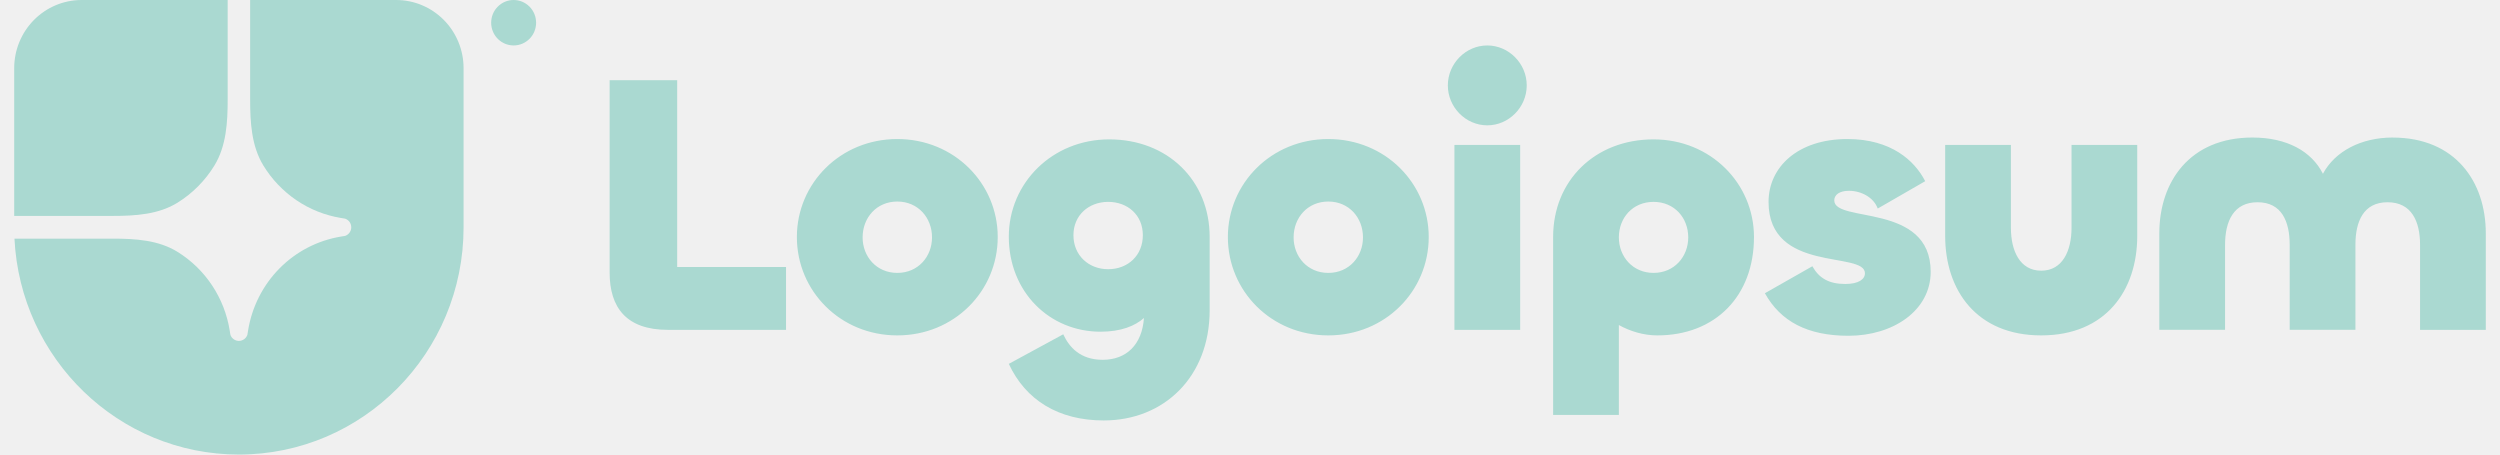
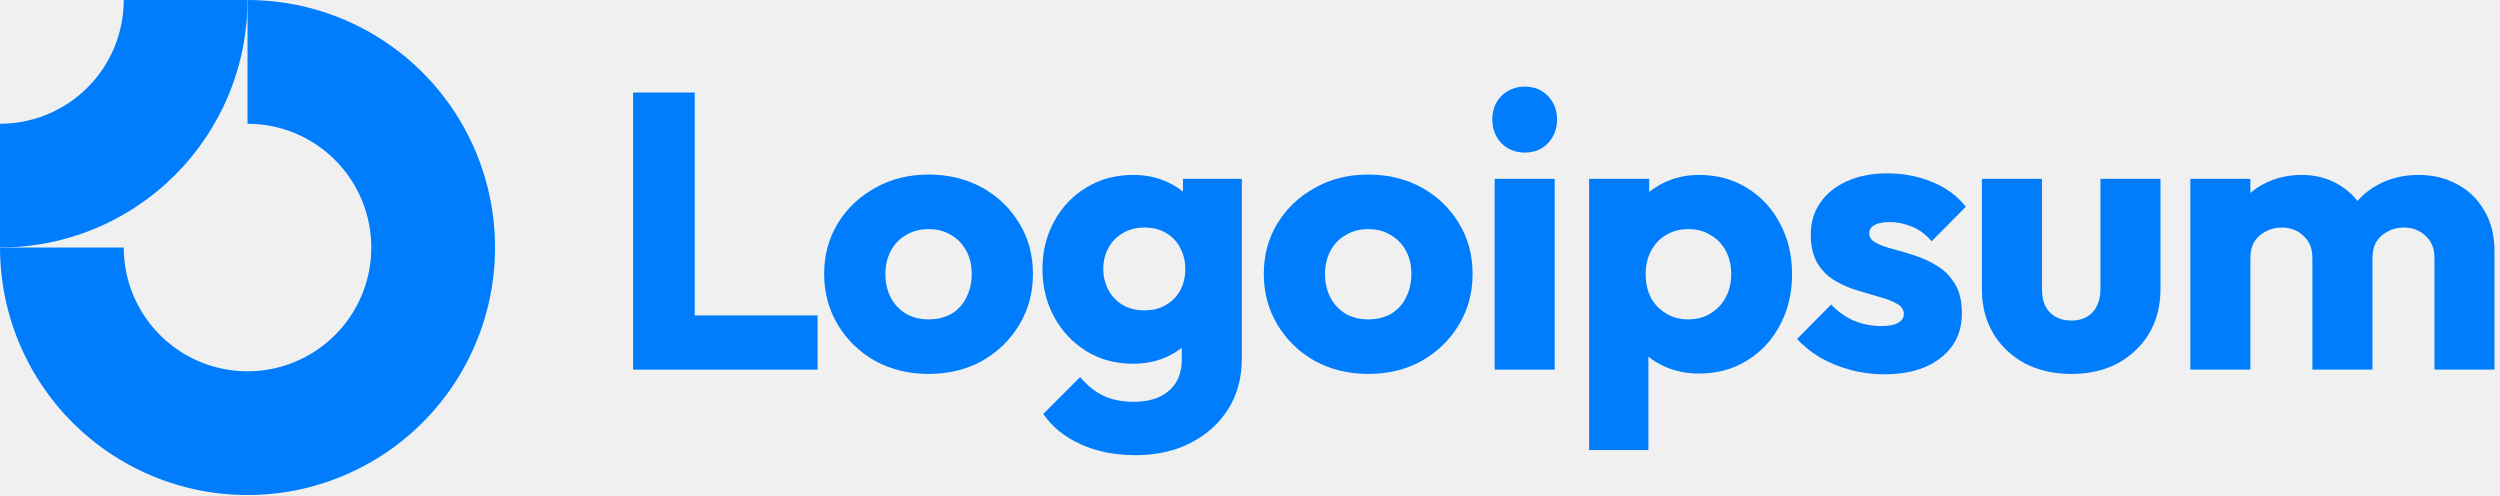
- <svg xmlns="http://www.w3.org/2000/svg" width="88" height="16" viewBox="0 0 88 16" fill="none">
-   <g clip-path="url(#clip0_4031_2058)">
-     <path d="M8.409 16C12.777 16 16.318 12.418 16.318 8V2.4C16.318 1.763 16.068 1.153 15.623 0.703C15.178 0.253 14.575 0 13.945 0L8.805 0V3.51C8.805 4.31 8.853 5.14 9.268 5.822C9.565 6.31 9.963 6.728 10.434 7.048C10.905 7.367 11.439 7.58 11.998 7.672L12.15 7.697C12.212 7.719 12.266 7.76 12.305 7.814C12.343 7.868 12.364 7.933 12.364 8C12.364 8.067 12.343 8.132 12.305 8.186C12.266 8.24 12.212 8.281 12.15 8.303L11.998 8.328C11.181 8.463 10.425 8.854 9.839 9.447C9.254 10.04 8.867 10.803 8.733 11.63L8.708 11.784C8.687 11.847 8.647 11.902 8.593 11.94C8.539 11.979 8.475 12 8.409 12C8.343 12 8.279 11.979 8.225 11.94C8.171 11.902 8.131 11.847 8.11 11.784L8.085 11.63C7.994 11.064 7.783 10.525 7.467 10.048C7.152 9.572 6.738 9.169 6.255 8.869C5.582 8.449 4.761 8.4 3.97 8.4H0.509C0.716 12.632 4.174 16 8.409 16Z" fill="#AAD9D1" />
-     <path d="M0.5 7.6H3.97C4.761 7.6 5.582 7.551 6.255 7.131C6.782 6.803 7.226 6.354 7.55 5.822C7.965 5.14 8.014 4.31 8.014 3.51V0H2.873C2.243 0 1.64 0.253 1.195 0.703C0.75 1.153 0.5 1.763 0.5 2.4L0.5 7.6ZM18.871 0.8C18.871 1.012 18.788 1.216 18.639 1.366C18.491 1.516 18.29 1.6 18.08 1.6C17.87 1.6 17.669 1.516 17.521 1.366C17.372 1.216 17.289 1.012 17.289 0.8C17.289 0.588 17.372 0.384 17.521 0.234C17.669 0.084 17.87 0 18.08 0C18.29 0 18.491 0.084 18.639 0.234C18.788 0.384 18.871 0.588 18.871 0.8ZM84.222 4.842C86.433 4.842 87.5 6.404 87.5 8.213V11.611H85.186V8.616C85.186 7.796 84.89 7.119 84.042 7.119C83.194 7.119 82.911 7.796 82.911 8.616V11.61H80.597V8.616C80.597 7.796 80.315 7.119 79.466 7.119C78.618 7.119 78.322 7.796 78.322 8.616V11.61H76.008V8.212C76.008 6.403 77.075 4.841 79.286 4.841C80.495 4.841 81.368 5.323 81.767 6.117C82.191 5.323 83.117 4.841 84.222 4.841V4.842ZM71.851 9.528C72.596 9.528 72.918 8.838 72.918 8.018V5.102H75.231V8.304C75.231 10.218 74.126 11.806 71.851 11.806C69.575 11.806 68.47 10.218 68.47 8.304V5.102H70.784V8.018C70.784 8.838 71.105 9.528 71.851 9.528ZM65.068 11.819C63.615 11.819 62.677 11.311 62.124 10.322L63.795 9.372C64.027 9.788 64.373 9.996 64.952 9.996C65.428 9.996 65.646 9.827 65.646 9.619C65.646 8.825 62.253 9.632 62.253 7.107C62.253 5.883 63.281 4.894 65.029 4.894C66.559 4.894 67.394 5.648 67.767 6.378L66.096 7.341C65.955 6.95 65.517 6.716 65.081 6.716C64.746 6.716 64.566 6.859 64.566 7.054C64.566 7.862 67.96 7.12 67.96 9.567C67.96 10.934 66.636 11.819 65.068 11.819ZM56.984 14.605H54.67V8.343C54.67 6.351 56.148 4.906 58.205 4.906C60.211 4.906 61.74 6.456 61.74 8.343C61.74 10.426 60.377 11.806 58.334 11.806C57.858 11.806 57.383 11.663 56.984 11.441V14.605ZM58.205 9.606C58.938 9.606 59.426 9.033 59.426 8.356C59.426 7.666 58.938 7.106 58.205 7.106C57.472 7.106 56.984 7.666 56.984 8.356C56.984 9.033 57.472 9.606 58.205 9.606ZM52.352 4.412C51.594 4.412 50.964 3.774 50.964 3.006C50.964 2.238 51.594 1.6 52.352 1.6C53.111 1.6 53.741 2.238 53.741 3.006C53.741 3.774 53.111 4.412 52.352 4.412ZM51.196 5.102H53.51V11.611H51.196V5.102ZM46.756 11.806C44.751 11.806 43.221 10.244 43.221 8.343C43.221 6.456 44.751 4.894 46.756 4.894C48.762 4.894 50.291 6.456 50.291 8.343C50.291 10.244 48.762 11.806 46.756 11.806ZM46.756 9.606C47.489 9.606 47.977 9.033 47.977 8.356C47.977 7.666 47.489 7.094 46.756 7.094C46.023 7.094 45.535 7.666 45.535 8.356C45.535 9.033 46.023 9.606 46.756 9.606ZM38.852 14.8C37.259 14.8 36.102 14.084 35.51 12.808L37.426 11.767C37.631 12.21 38.017 12.665 38.814 12.665C39.65 12.665 40.202 12.131 40.267 11.194C39.958 11.468 39.469 11.676 38.737 11.676C36.95 11.676 35.51 10.283 35.51 8.33C35.51 6.443 37.04 4.906 39.045 4.906C41.102 4.906 42.58 6.352 42.58 8.343V10.921C42.58 13.264 40.973 14.8 38.852 14.8ZM39.007 9.476C39.701 9.476 40.228 8.994 40.228 8.278C40.228 7.575 39.701 7.106 39.007 7.106C38.325 7.106 37.785 7.575 37.785 8.278C37.785 8.994 38.325 9.476 39.007 9.476V9.476ZM31.585 11.806C29.58 11.806 28.05 10.244 28.05 8.343C28.05 6.456 29.58 4.894 31.585 4.894C33.59 4.894 35.12 6.456 35.12 8.343C35.12 10.244 33.591 11.806 31.585 11.806ZM31.585 9.606C32.318 9.606 32.807 9.033 32.807 8.356C32.807 7.666 32.318 7.094 31.585 7.094C30.853 7.094 30.364 7.666 30.364 8.356C30.364 9.033 30.853 9.606 31.585 9.606ZM23.837 2.824V9.398H27.668V11.611H23.515C22.05 11.611 21.459 10.83 21.459 9.593V2.824H23.837Z" fill="#AAD9D1" />
-   </g>
-   <defs>
-     <clipPath id="clip0_4031_2058">
-       <rect width="87" height="16" fill="white" transform="translate(0.5)" />
-     </clipPath>
-   </defs>
+ <svg xmlns="http://www.w3.org/2000/svg" id="logo-87" width="202" height="40" viewBox="0 0 202 40" fill="none">
+   <path class="ccustom" fill-rule="evenodd" clip-rule="evenodd" d="M25.556 11.685C23.911 10.586 21.978 10 20 10V0C23.956 0 27.822 1.173 31.111 3.371C34.4 5.568 36.964 8.692 38.478 12.346C39.991 16.001 40.387 20.022 39.616 23.902C38.844 27.781 36.939 31.345 34.142 34.142C31.345 36.939 27.781 38.844 23.902 39.616C20.022 40.387 16.001 39.991 12.346 38.478C8.692 36.964 5.568 34.4 3.371 31.111C1.173 27.822 0 23.956 0 20H10C10 21.978 10.586 23.911 11.685 25.556C12.784 27.2 14.346 28.482 16.173 29.239C18 29.996 20.011 30.194 21.951 29.808C23.891 29.422 25.672 28.47 27.071 27.071C28.47 25.672 29.422 23.891 29.808 21.951C30.194 20.011 29.996 18 29.239 16.173C28.482 14.346 27.2 12.784 25.556 11.685Z" fill="#007DFC" />
+   <path class="ccustom" fill-rule="evenodd" clip-rule="evenodd" d="M10 1.47023e-06C10 1.313 9.741 2.614 9.239 3.827C8.736 5.04 8 6.142 7.071 7.071C6.142 8 5.04 8.736 3.827 9.239C2.614 9.741 1.313 10 6.15916e-06 10L5.72205e-06 20C2.626 20 5.227 19.483 7.654 18.478C10.08 17.473 12.285 15.999 14.142 14.142C15.999 12.285 17.473 10.08 18.478 7.654C19.483 5.227 20 2.626 20 -3.8147e-06L10 1.47023e-06Z" fill="#007DFC" />
+   <path class="ccustom" d="M125.619 14.453H120.767V29.865H125.619V14.453Z" fill="#007DFC" />
+   <path class="ccustom" d="M121.307 11.567C121.814 12.074 122.448 12.328 123.209 12.328C123.97 12.328 124.594 12.074 125.08 11.567C125.567 11.038 125.81 10.404 125.81 9.664C125.81 8.903 125.567 8.268 125.08 7.761C124.594 7.254 123.97 7 123.209 7C122.448 7 121.814 7.254 121.307 7.761C120.82 8.268 120.577 8.903 120.577 9.664C120.577 10.404 120.82 11.038 121.307 11.567Z" fill="#007DFC" />
+   <path class="ccustom" d="M51.156 29.865V7.476H56.135V25.488H66.061V29.865H51.156Z" fill="#007DFC" />
+   <path class="ccustom" fill-rule="evenodd" clip-rule="evenodd" d="M75.027 30.214C73.442 30.214 72.004 29.865 70.715 29.167C69.446 28.448 68.442 27.476 67.702 26.25C66.962 25.023 66.592 23.649 66.592 22.127C66.592 20.605 66.962 19.241 67.702 18.036C68.442 16.831 69.446 15.88 70.715 15.182C71.983 14.463 73.421 14.104 75.027 14.104C76.634 14.104 78.072 14.453 79.34 15.15C80.609 15.848 81.613 16.81 82.353 18.036C83.093 19.241 83.463 20.605 83.463 22.127C83.463 23.649 83.093 25.023 82.353 26.25C81.613 27.476 80.609 28.448 79.34 29.167C78.072 29.865 76.634 30.214 75.027 30.214ZM75.027 25.806C75.725 25.806 76.338 25.658 76.867 25.362C77.395 25.044 77.797 24.611 78.072 24.061C78.368 23.491 78.516 22.846 78.516 22.127C78.516 21.408 78.368 20.784 78.072 20.256C77.776 19.706 77.364 19.283 76.835 18.987C76.328 18.67 75.725 18.512 75.027 18.512C74.351 18.512 73.748 18.67 73.22 18.987C72.691 19.283 72.279 19.706 71.983 20.256C71.687 20.806 71.539 21.44 71.539 22.159C71.539 22.856 71.687 23.491 71.983 24.061C72.279 24.611 72.691 25.044 73.22 25.362C73.748 25.658 74.351 25.806 75.027 25.806Z" fill="#007DFC" />
+   <path class="ccustom" fill-rule="evenodd" clip-rule="evenodd" d="M87.306 35.89C88.595 36.482 90.086 36.778 91.777 36.778C93.426 36.778 94.896 36.45 96.185 35.795C97.475 35.14 98.49 34.231 99.23 33.068C99.969 31.905 100.34 30.531 100.34 28.945V14.453H95.583V15.488C95.229 15.19 94.827 14.94 94.378 14.738C93.553 14.336 92.612 14.135 91.555 14.135C90.139 14.135 88.881 14.474 87.781 15.15C86.682 15.806 85.815 16.715 85.181 17.877C84.547 19.019 84.23 20.309 84.23 21.746C84.23 23.163 84.547 24.453 85.181 25.615C85.815 26.778 86.682 27.698 87.781 28.374C88.881 29.051 90.139 29.389 91.555 29.389C92.591 29.389 93.532 29.188 94.378 28.787C94.787 28.592 95.157 28.363 95.487 28.099V29.072C95.487 30.15 95.139 30.985 94.441 31.577C93.764 32.169 92.824 32.465 91.619 32.465C90.646 32.465 89.811 32.296 89.113 31.958C88.437 31.62 87.824 31.123 87.274 30.467L84.293 33.448C85.033 34.505 86.037 35.319 87.306 35.89ZM94.219 24.632C93.733 24.928 93.151 25.076 92.475 25.076C91.798 25.076 91.206 24.928 90.699 24.632C90.213 24.336 89.832 23.934 89.557 23.427C89.282 22.899 89.145 22.338 89.145 21.746C89.145 21.112 89.282 20.541 89.557 20.034C89.832 19.526 90.223 19.125 90.731 18.829C91.238 18.533 91.819 18.385 92.475 18.385C93.151 18.385 93.733 18.533 94.219 18.829C94.726 19.125 95.107 19.526 95.361 20.034C95.635 20.541 95.773 21.112 95.773 21.746C95.773 22.381 95.635 22.951 95.361 23.459C95.107 23.945 94.726 24.336 94.219 24.632Z" fill="#007DFC" />
+   <path class="ccustom" fill-rule="evenodd" clip-rule="evenodd" d="M110.551 30.214C108.965 30.214 107.527 29.865 106.238 29.167C104.969 28.448 103.965 27.476 103.225 26.25C102.485 25.023 102.115 23.649 102.115 22.127C102.115 20.605 102.485 19.241 103.225 18.036C103.965 16.831 104.969 15.88 106.238 15.182C107.506 14.463 108.944 14.104 110.551 14.104C112.157 14.104 113.595 14.453 114.863 15.15C116.132 15.848 117.136 16.81 117.876 18.036C118.616 19.241 118.986 20.605 118.986 22.127C118.986 23.649 118.616 25.023 117.876 26.25C117.136 27.476 116.132 28.448 114.863 29.167C113.595 29.865 112.157 30.214 110.551 30.214ZM110.551 25.806C111.248 25.806 111.861 25.658 112.39 25.362C112.918 25.044 113.32 24.611 113.595 24.061C113.891 23.491 114.039 22.846 114.039 22.127C114.039 21.408 113.891 20.784 113.595 20.256C113.299 19.706 112.887 19.283 112.358 18.987C111.851 18.67 111.248 18.512 110.551 18.512C109.874 18.512 109.271 18.67 108.743 18.987C108.214 19.283 107.802 19.706 107.506 20.256C107.21 20.806 107.062 21.44 107.062 22.159C107.062 22.856 107.21 23.491 107.506 24.061C107.802 24.611 108.214 25.044 108.743 25.362C109.271 25.658 109.874 25.806 110.551 25.806Z" fill="#007DFC" />
+   <path class="ccustom" fill-rule="evenodd" clip-rule="evenodd" d="M137.281 30.182C136.246 30.182 135.294 29.981 134.427 29.579C133.971 29.368 133.559 29.116 133.191 28.822V36.366H128.402V14.453H133.254V15.516C133.606 15.228 133.997 14.979 134.427 14.77C135.294 14.347 136.246 14.135 137.281 14.135C138.74 14.135 140.03 14.484 141.15 15.182C142.292 15.88 143.18 16.831 143.814 18.036C144.47 19.241 144.797 20.615 144.797 22.159C144.797 23.702 144.47 25.076 143.814 26.281C143.18 27.486 142.292 28.438 141.15 29.135C140.03 29.833 138.74 30.182 137.281 30.182ZM136.394 25.806C137.091 25.806 137.694 25.647 138.201 25.33C138.73 25.013 139.142 24.579 139.438 24.03C139.734 23.48 139.882 22.856 139.882 22.159C139.882 21.44 139.734 20.806 139.438 20.256C139.142 19.706 138.73 19.283 138.201 18.987C137.694 18.67 137.102 18.512 136.425 18.512C135.749 18.512 135.146 18.67 134.618 18.987C134.11 19.283 133.709 19.706 133.413 20.256C133.117 20.806 132.969 21.44 132.969 22.159C132.969 22.856 133.106 23.48 133.381 24.03C133.677 24.579 134.089 25.013 134.618 25.33C135.146 25.647 135.738 25.806 136.394 25.806Z" fill="#007DFC" />
+   <path class="ccustom" d="M149.546 29.896C150.434 30.129 151.332 30.245 152.241 30.245C154.165 30.245 155.687 29.801 156.808 28.913C157.949 28.026 158.52 26.831 158.52 25.33C158.52 24.357 158.341 23.575 157.981 22.983C157.622 22.37 157.157 21.884 156.586 21.524C156.015 21.165 155.412 20.88 154.778 20.668C154.144 20.457 153.541 20.277 152.971 20.129C152.4 19.981 151.935 19.812 151.575 19.622C151.216 19.431 151.036 19.178 151.036 18.86C151.036 18.564 151.174 18.343 151.448 18.195C151.723 18.025 152.135 17.941 152.685 17.941C153.256 17.941 153.837 18.057 154.429 18.29C155.042 18.522 155.592 18.924 156.078 19.495L158.837 16.704C158.14 15.816 157.231 15.15 156.11 14.706C155.011 14.241 153.806 14.008 152.495 14.008C151.248 14.008 150.159 14.22 149.229 14.643C148.298 15.066 147.579 15.647 147.072 16.387C146.565 17.106 146.311 17.962 146.311 18.956C146.311 19.886 146.491 20.658 146.85 21.271C147.209 21.863 147.675 22.328 148.245 22.666C148.816 23.004 149.419 23.269 150.053 23.459C150.687 23.649 151.29 23.829 151.861 23.998C152.431 24.146 152.897 24.326 153.256 24.537C153.637 24.727 153.827 25.013 153.827 25.393C153.827 25.689 153.668 25.922 153.351 26.091C153.055 26.26 152.622 26.345 152.051 26.345C151.226 26.345 150.465 26.197 149.768 25.901C149.07 25.584 148.467 25.15 147.96 24.601L145.201 27.391C145.73 27.962 146.364 28.47 147.104 28.913C147.865 29.336 148.679 29.664 149.546 29.896Z" fill="#007DFC" />
+   <path class="ccustom" d="M167.368 30.214C165.952 30.214 164.694 29.928 163.595 29.357C162.516 28.765 161.671 27.962 161.058 26.947C160.444 25.911 160.138 24.727 160.138 23.395V14.453H164.99V23.332C164.99 23.86 165.074 24.315 165.244 24.696C165.434 25.076 165.709 25.372 166.068 25.584C166.428 25.795 166.861 25.901 167.368 25.901C168.087 25.901 168.658 25.679 169.081 25.235C169.504 24.77 169.715 24.135 169.715 23.332V14.453H174.567V23.364C174.567 24.717 174.261 25.911 173.647 26.947C173.034 27.962 172.189 28.765 171.11 29.357C170.032 29.928 168.785 30.214 167.368 30.214Z" fill="#007DFC" />
+   <path class="ccustom" d="M181.831 14.453H176.979V29.865H181.831V20.858C181.831 20.33 181.937 19.886 182.148 19.526C182.381 19.167 182.688 18.892 183.068 18.702C183.449 18.491 183.882 18.385 184.368 18.385C185.066 18.385 185.647 18.607 186.112 19.051C186.599 19.474 186.842 20.076 186.842 20.858V29.865H191.694V20.858C191.694 20.33 191.8 19.886 192.011 19.526C192.244 19.167 192.55 18.892 192.931 18.702C193.311 18.491 193.745 18.385 194.231 18.385C194.929 18.385 195.51 18.607 195.975 19.051C196.461 19.474 196.704 20.076 196.704 20.858V29.865H201.557V20.319C201.557 19.03 201.282 17.93 200.732 17.021C200.203 16.091 199.474 15.383 198.544 14.896C197.635 14.389 196.588 14.135 195.404 14.135C194.199 14.135 193.11 14.4 192.138 14.928C191.506 15.265 190.954 15.7 190.481 16.232C190.04 15.675 189.504 15.219 188.871 14.865C188.026 14.379 187.064 14.135 185.986 14.135C184.844 14.135 183.819 14.379 182.91 14.865C182.514 15.067 182.155 15.309 181.831 15.592V14.453Z" fill="#007DFC" />
</svg>
